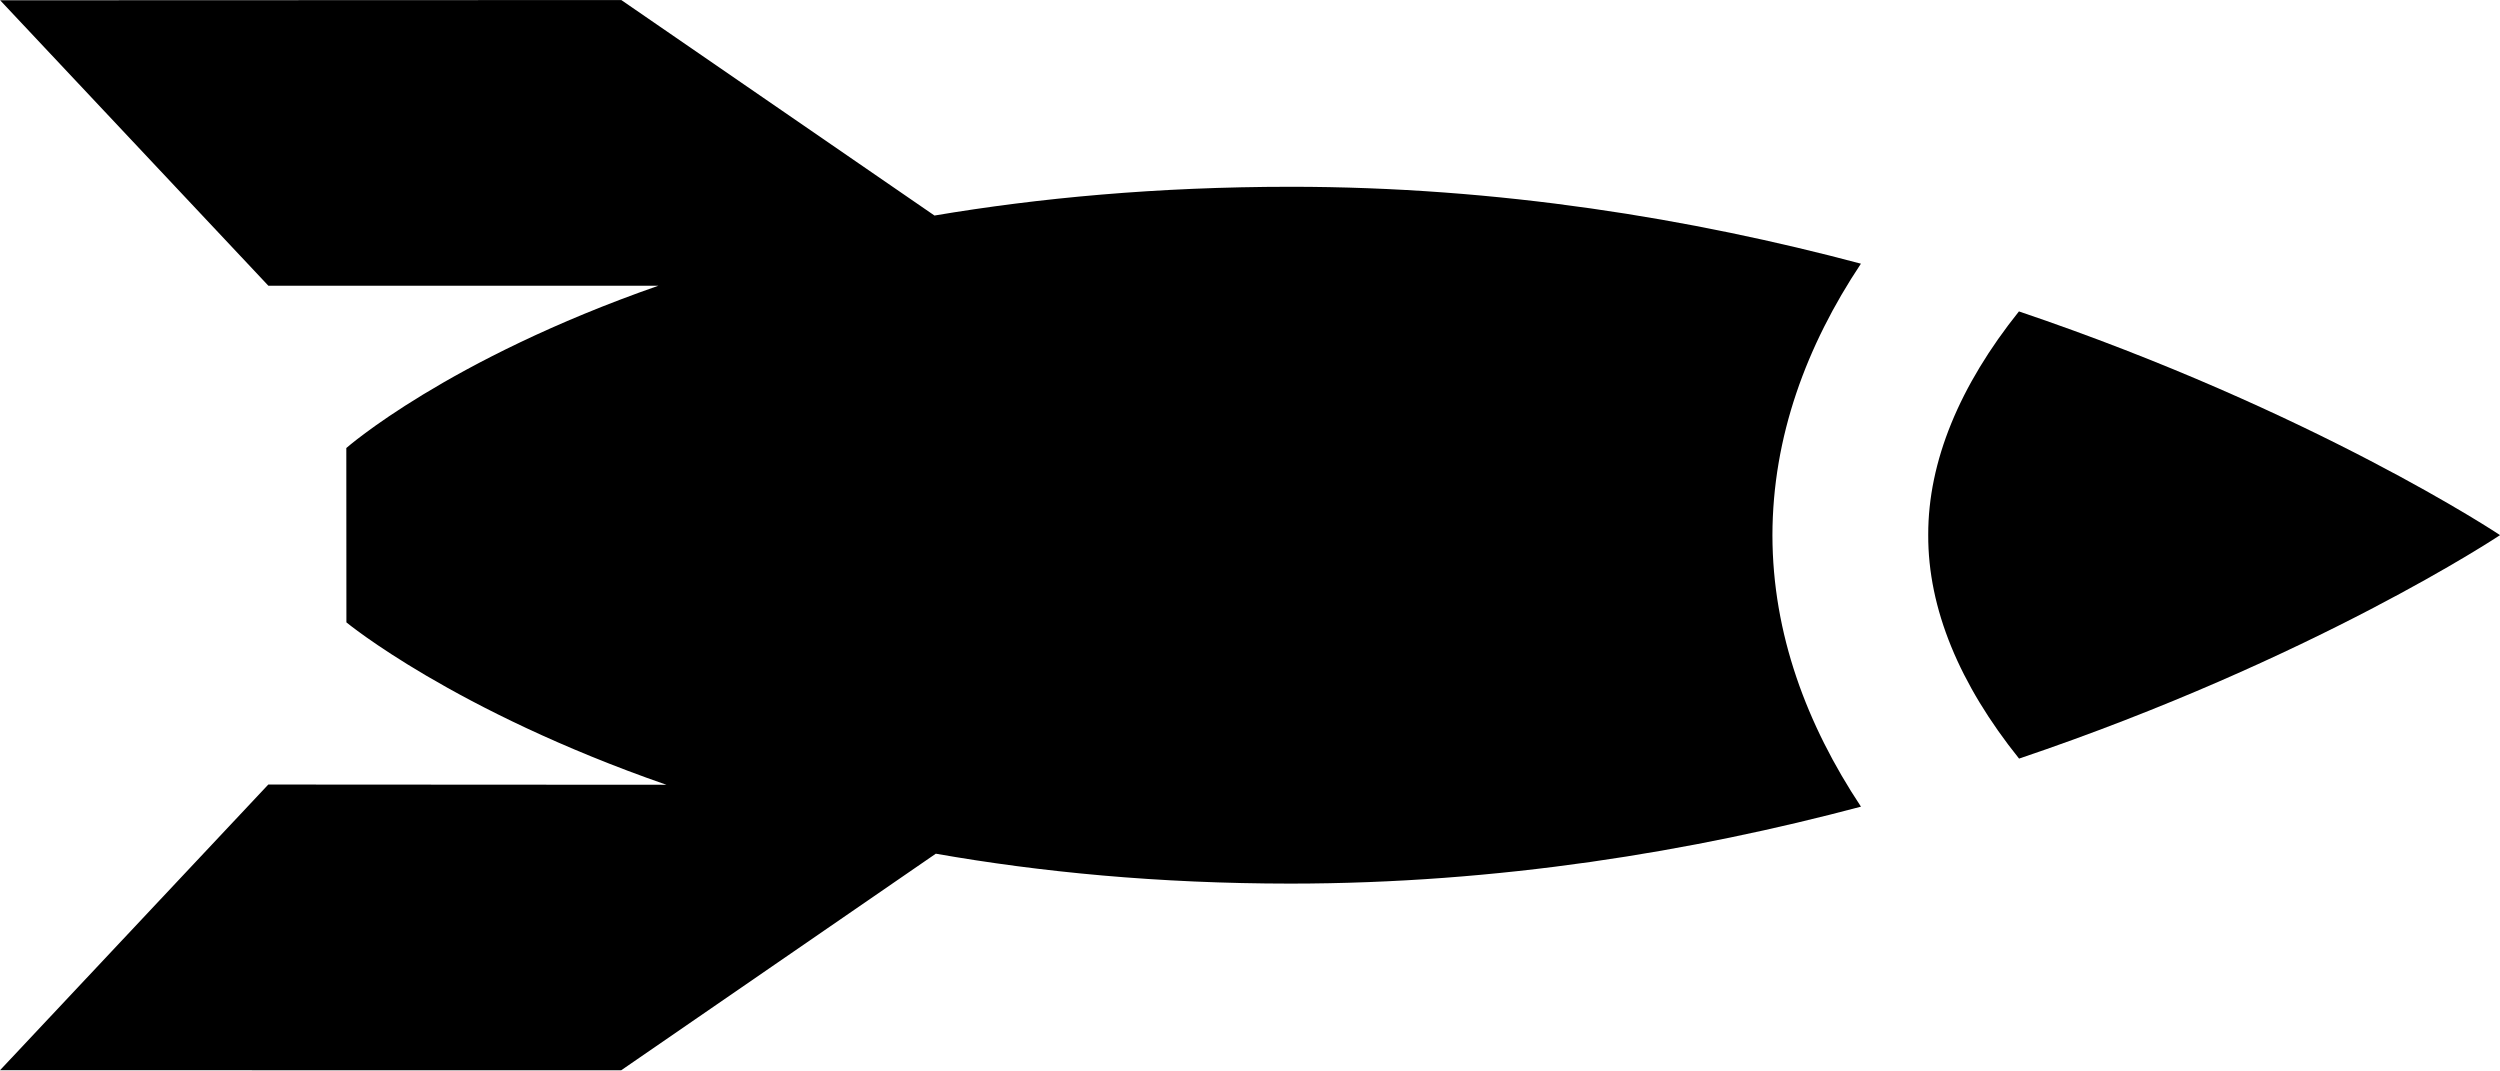
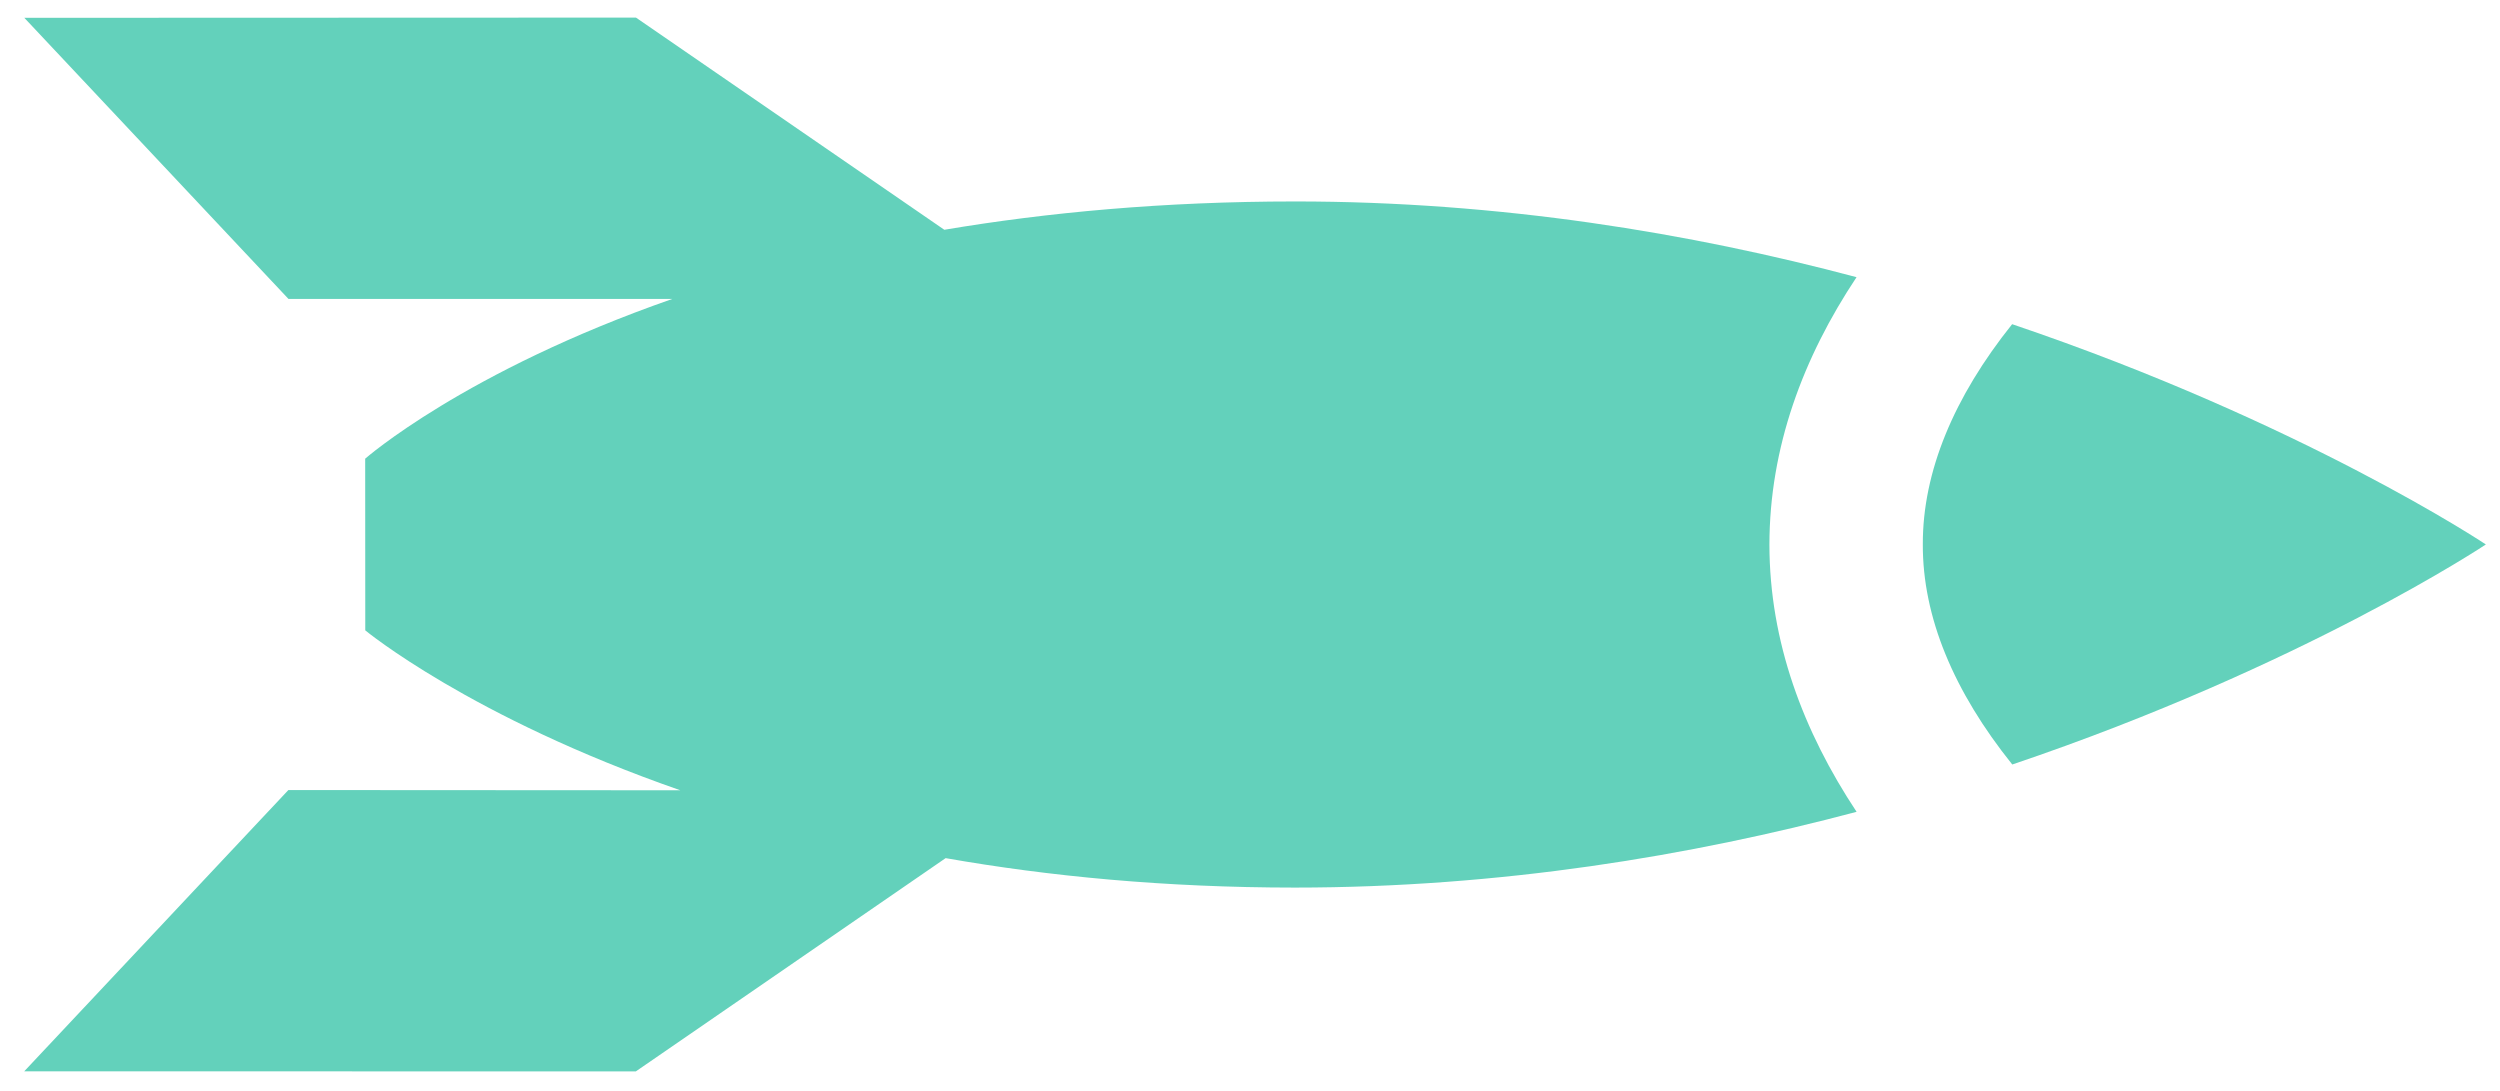
- <svg xmlns="http://www.w3.org/2000/svg" version="1.1" id="Layer_1" x="0px" y="0px" width="54.156px" height="23.183px" viewBox="612.532 500.386 54.156 23.183" enable-background="new 612.532 500.386 54.156 23.183" xml:space="preserve">
-   <g>
-     <path d="M652.844,506.098c-3.647-0.971-7.839-1.667-12.359-1.666c-2.891,0.001-5.457,0.243-7.71,0.623l-6.784-4.668l-13.456,0.005 l5.811,6.184h8.447c-4.58,1.598-6.759,3.515-6.759,3.515l0.002,3.777c0,0,2.313,1.912,6.931,3.518l-8.623-0.005l-5.811,6.188 l13.455,0.002l6.816-4.692c2.261,0.398,4.822,0.647,7.681,0.648c4.522-0.001,8.712-0.697,12.36-1.667 c-1.176-1.775-1.915-3.743-1.918-5.877C650.93,509.842,651.665,507.871,652.844,506.098z" />
-     <path d="M656.267,507.132c-1.284,1.605-1.969,3.25-1.965,4.84c-0.007,1.597,0.677,3.238,1.968,4.847 c6.399-2.162,10.419-4.841,10.419-4.841S662.67,509.298,656.267,507.132z" />
+ <svg xmlns="http://www.w3.org/2000/svg" width="55px" height="24px" viewBox="0 0 55 24" version="1.1">
+   <g id="Mishka-Mobile" stroke="none" stroke-width="1" fill="none" fill-rule="evenodd">
+     <g id="Mishka-Index-Mobile" transform="translate(-24, -2294)" fill="#63D1BB">
+       <g id="about" transform="translate(0, 1736)">
+         <g id="icon-feature-rocket" transform="translate(24, 558)">
+           <path d="M40.844,6.098 C37.197,5.127 33.005,4.431 28.485,4.432 C25.594,4.433 23.028,4.675 20.775,5.055 L13.991,0.387 L0.535,0.392 L6.346,6.576 L14.793,6.576 C10.213,8.174 8.034,10.091 8.034,10.091 L8.036,13.868 C8.036,13.868 10.349,15.78 14.967,17.386 L6.344,17.381 L0.533,23.569 L13.988,23.571 L20.804,18.879 C23.065,19.277 25.626,19.526 28.485,19.527 C33.007,19.526 37.197,18.83 40.845,17.86 C39.669,16.085 38.93,14.117 38.927,11.983 C38.93,9.842 39.665,7.871 40.844,6.098 Z" id="Shape" />
+           <path d="M44.267,7.132 C42.983,8.737 42.298,10.382 42.302,11.972 C42.295,13.569 42.979,15.21 44.27,16.819 C50.669,14.657 54.689,11.978 54.689,11.978 C54.689,11.978 50.67,9.298 44.267,7.132 Z" id="Shape" />
+         </g>
+       </g>
+     </g>
  </g>
</svg>
